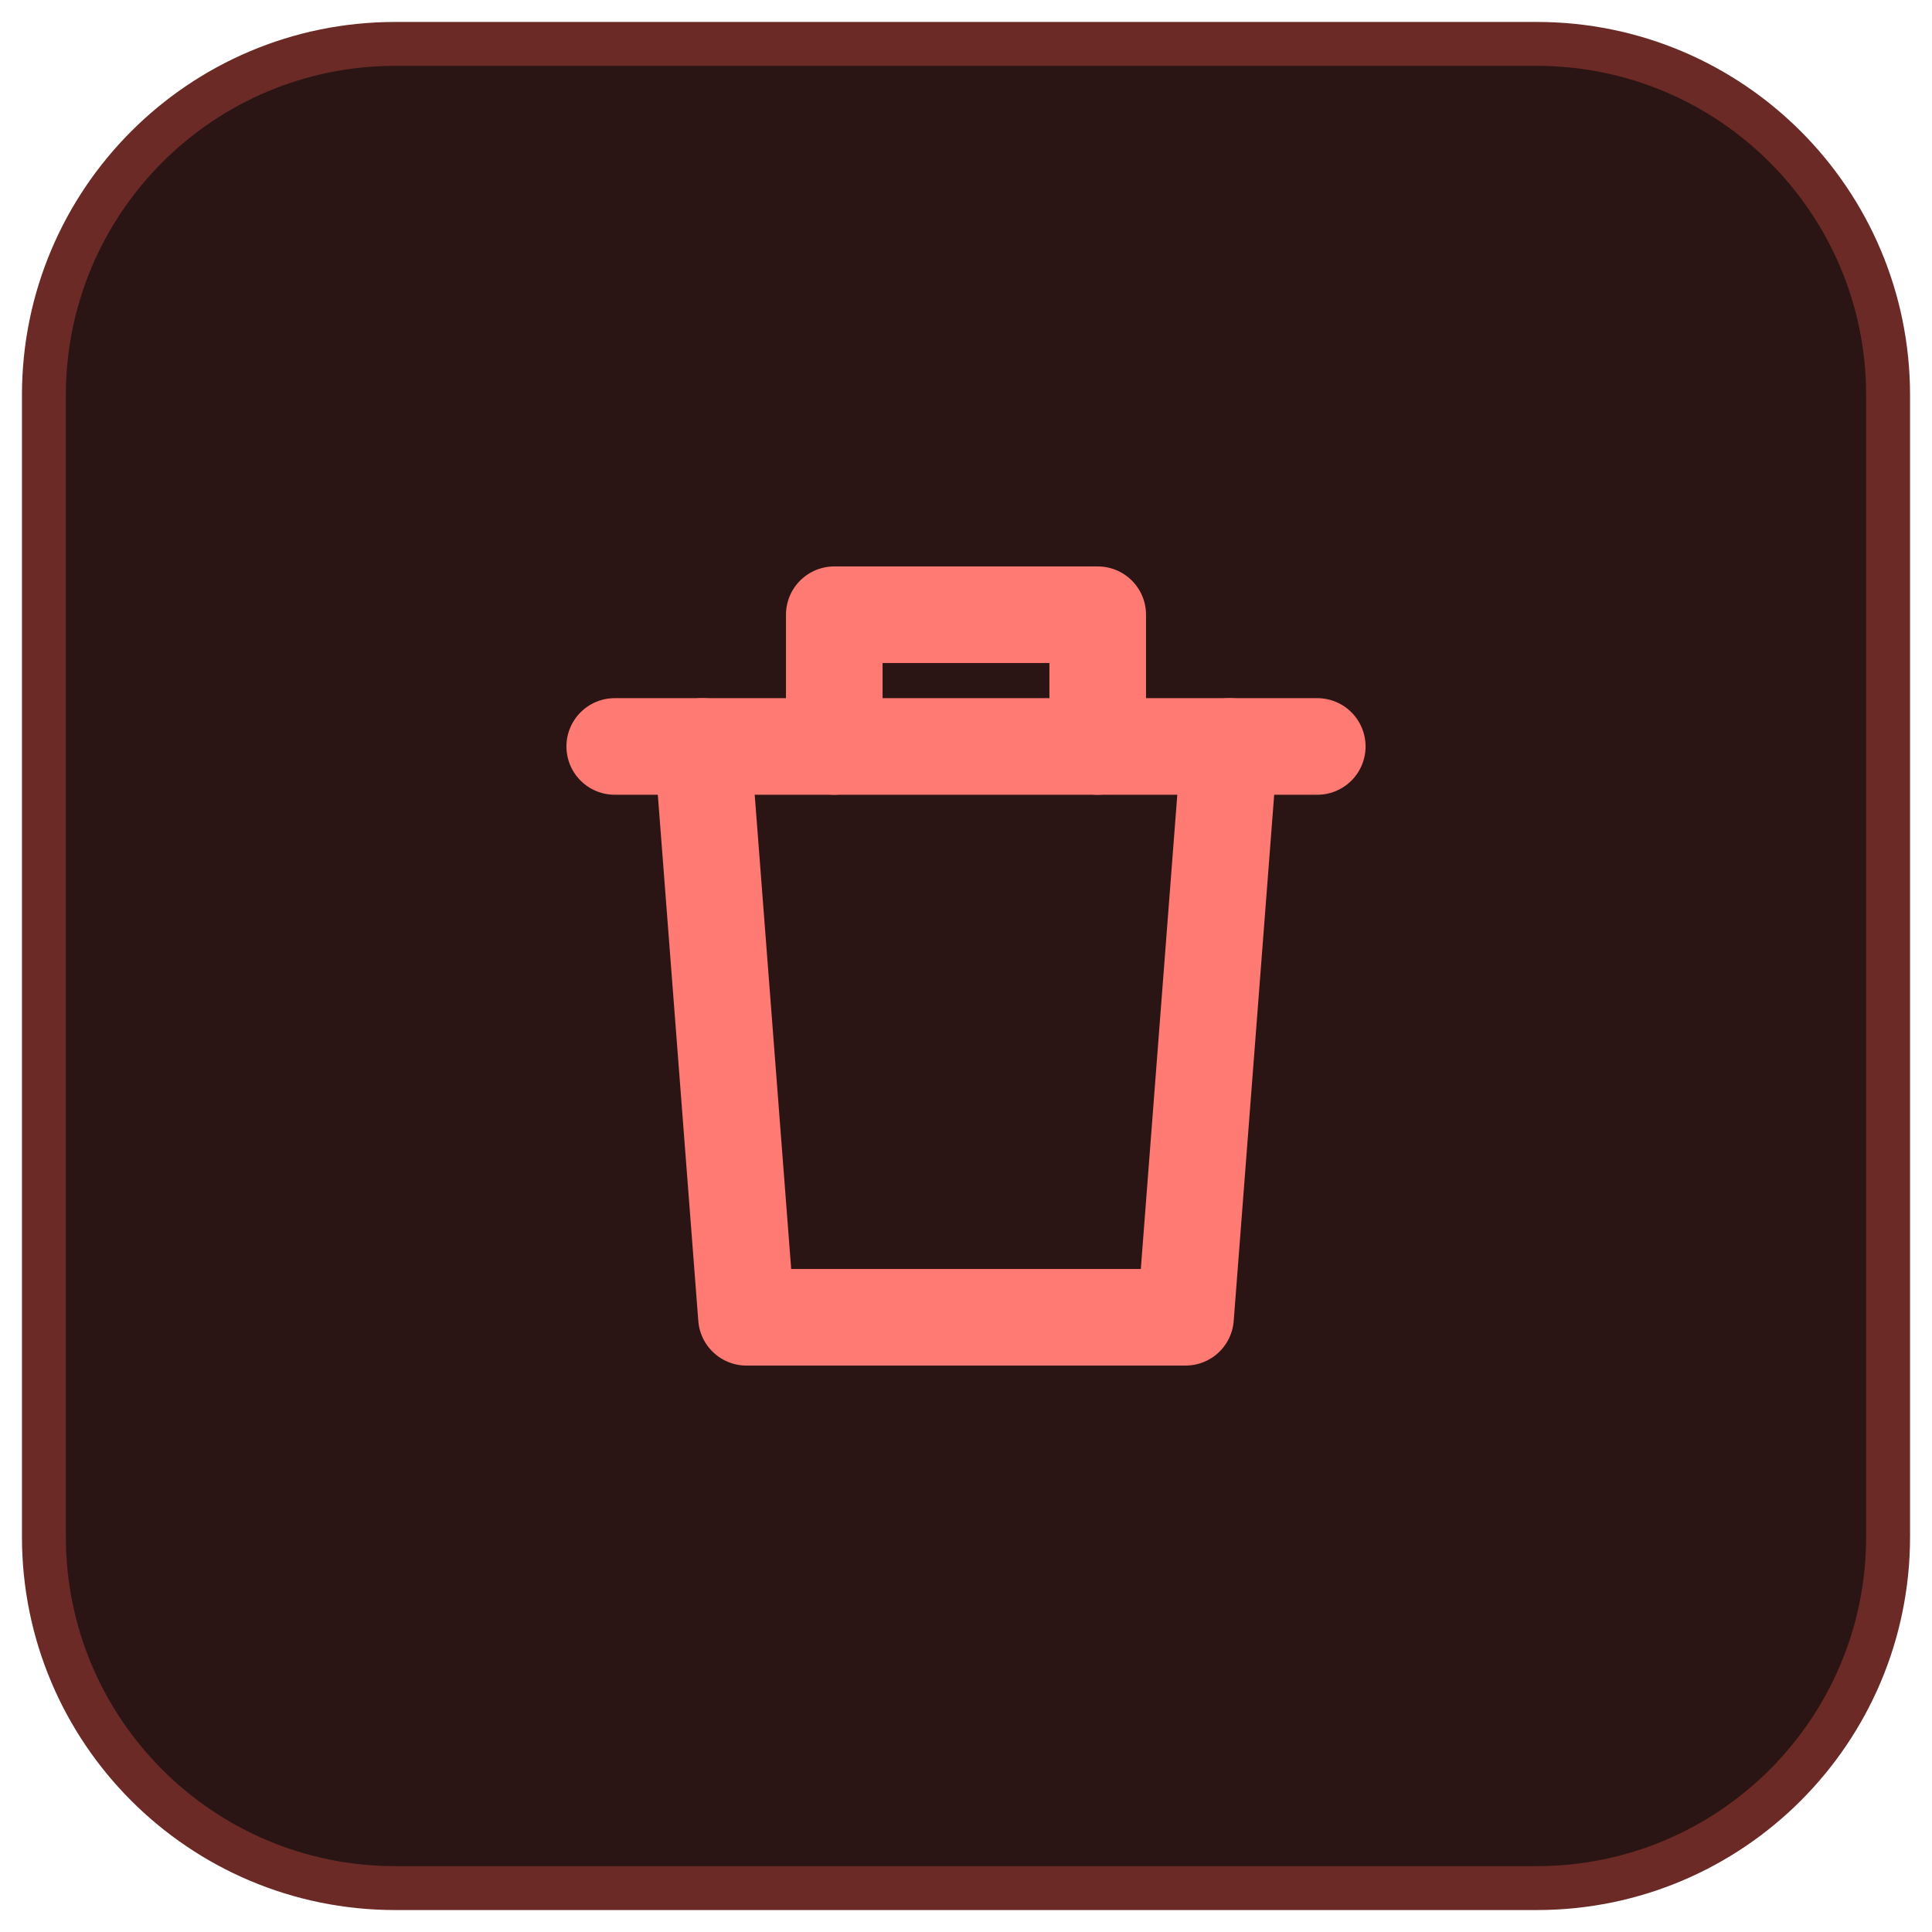
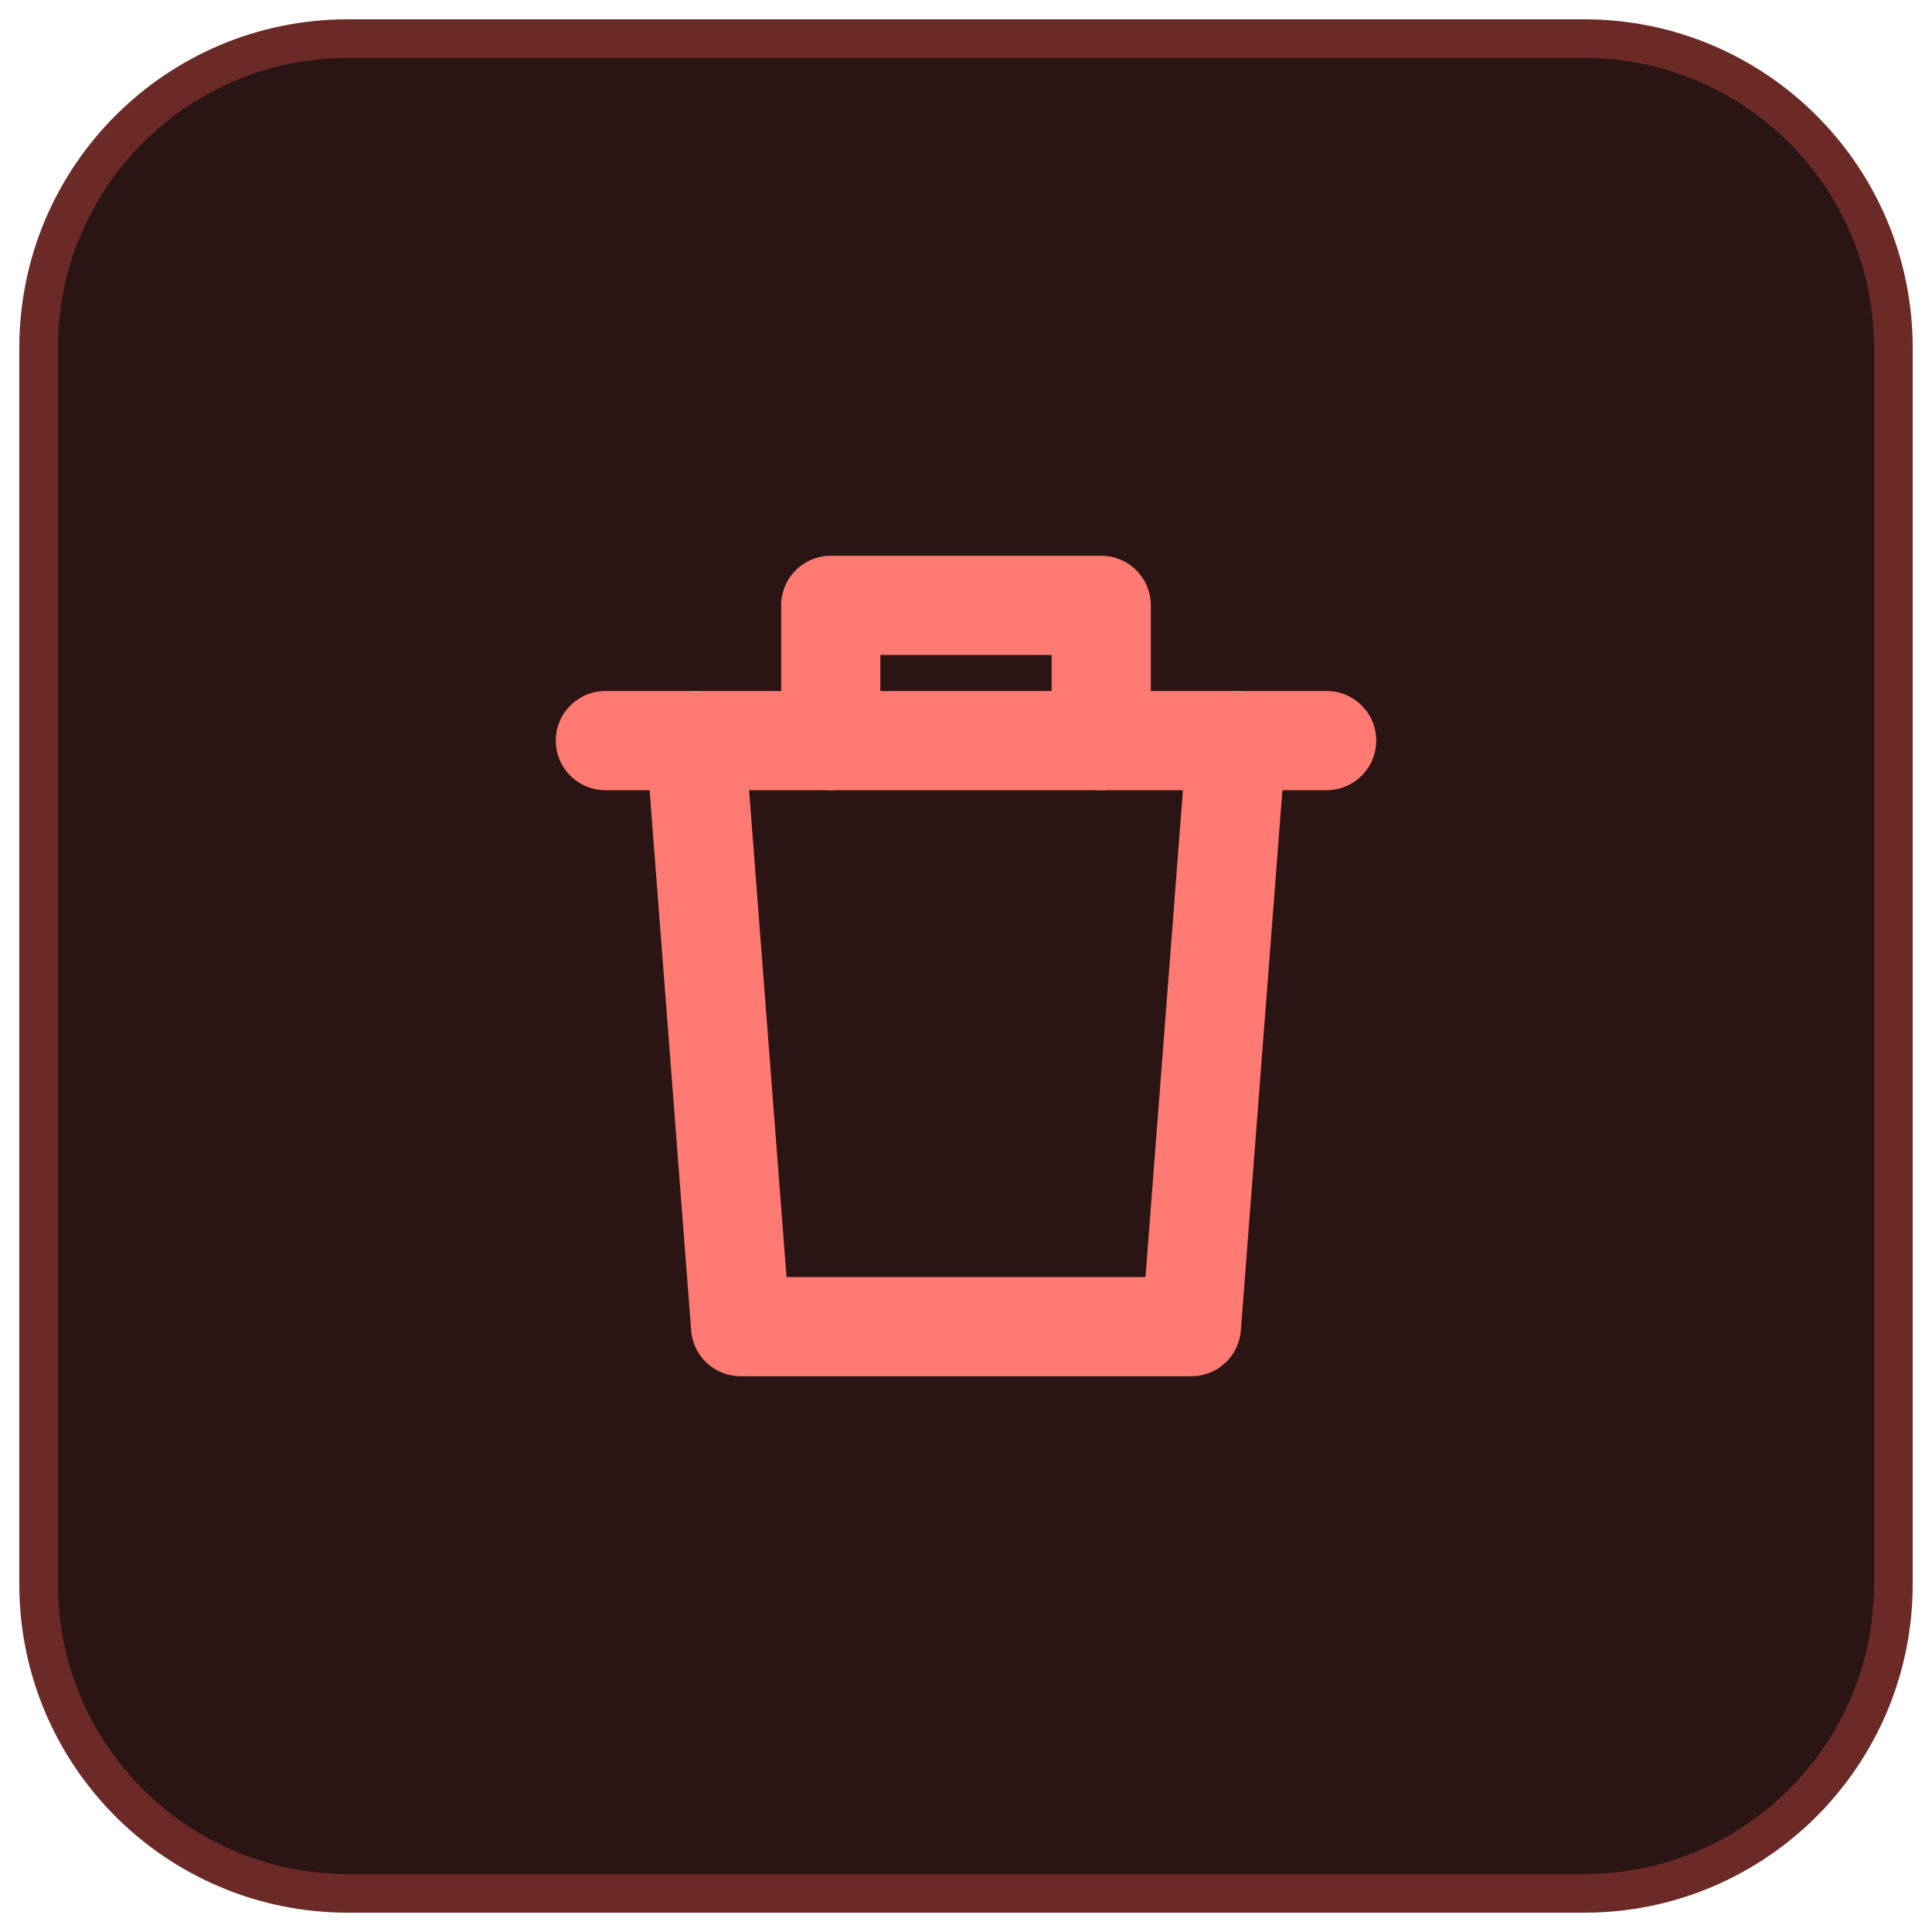
- <svg xmlns="http://www.w3.org/2000/svg" width="44" height="44" viewBox="0 0 44 44">
-   <rect x="1" y="1" width="42" height="42" rx="8" fill="#2a1514" stroke="#6b2a26" />
-   <g transform="translate(10 10) scale(1)" fill="none" stroke="#ff7a72" stroke-width="2.2" stroke-linecap="round" stroke-linejoin="round">
+ <svg xmlns="http://www.w3.org/2000/svg" width="50" height="50" viewBox="0 0 50 50">
+   <rect x="1" y="1" width="48" height="48" rx="8" fill="#2a1514" stroke="#6b2a26" />
+   <g transform="translate(11 11) scale(1.16667)" fill="none" stroke="#ff7a72" stroke-width="2.2" stroke-linecap="round" stroke-linejoin="round">
    <path d="M4 7h16" />
    <path d="M9 7V4h6v3" />
    <path d="M6 7l1 13h10l1-13" />
  </g>
</svg>
